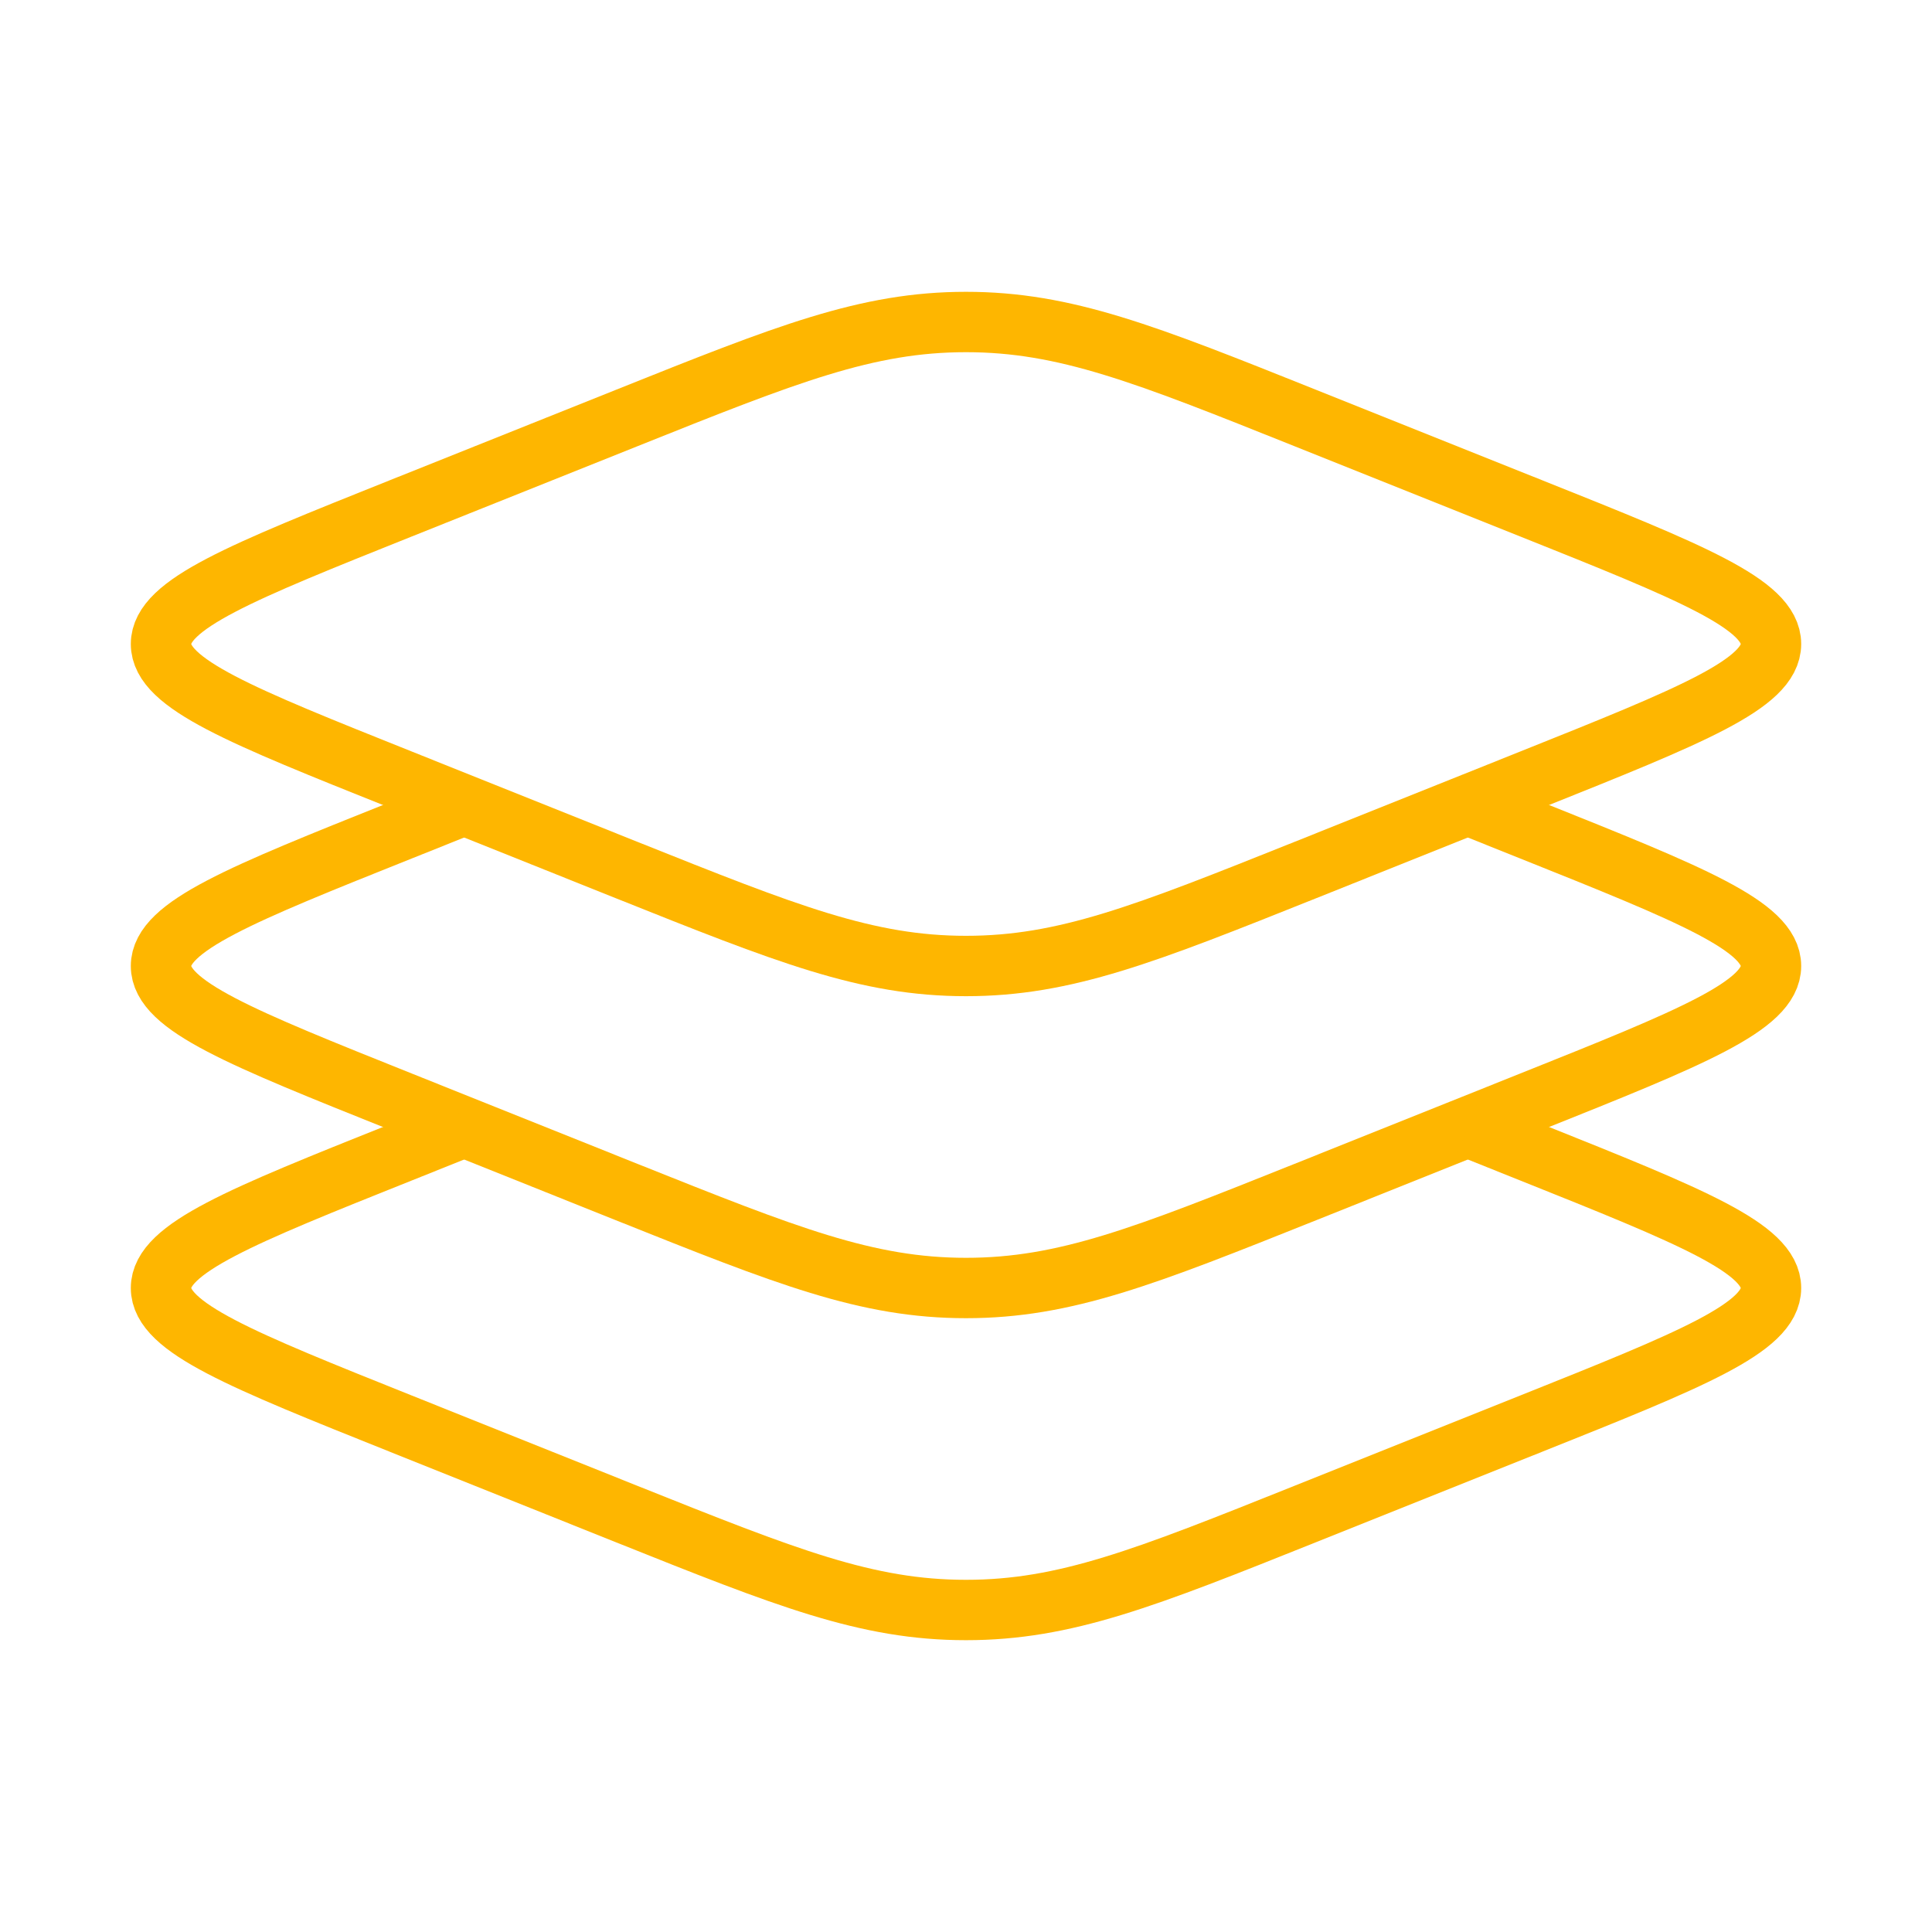
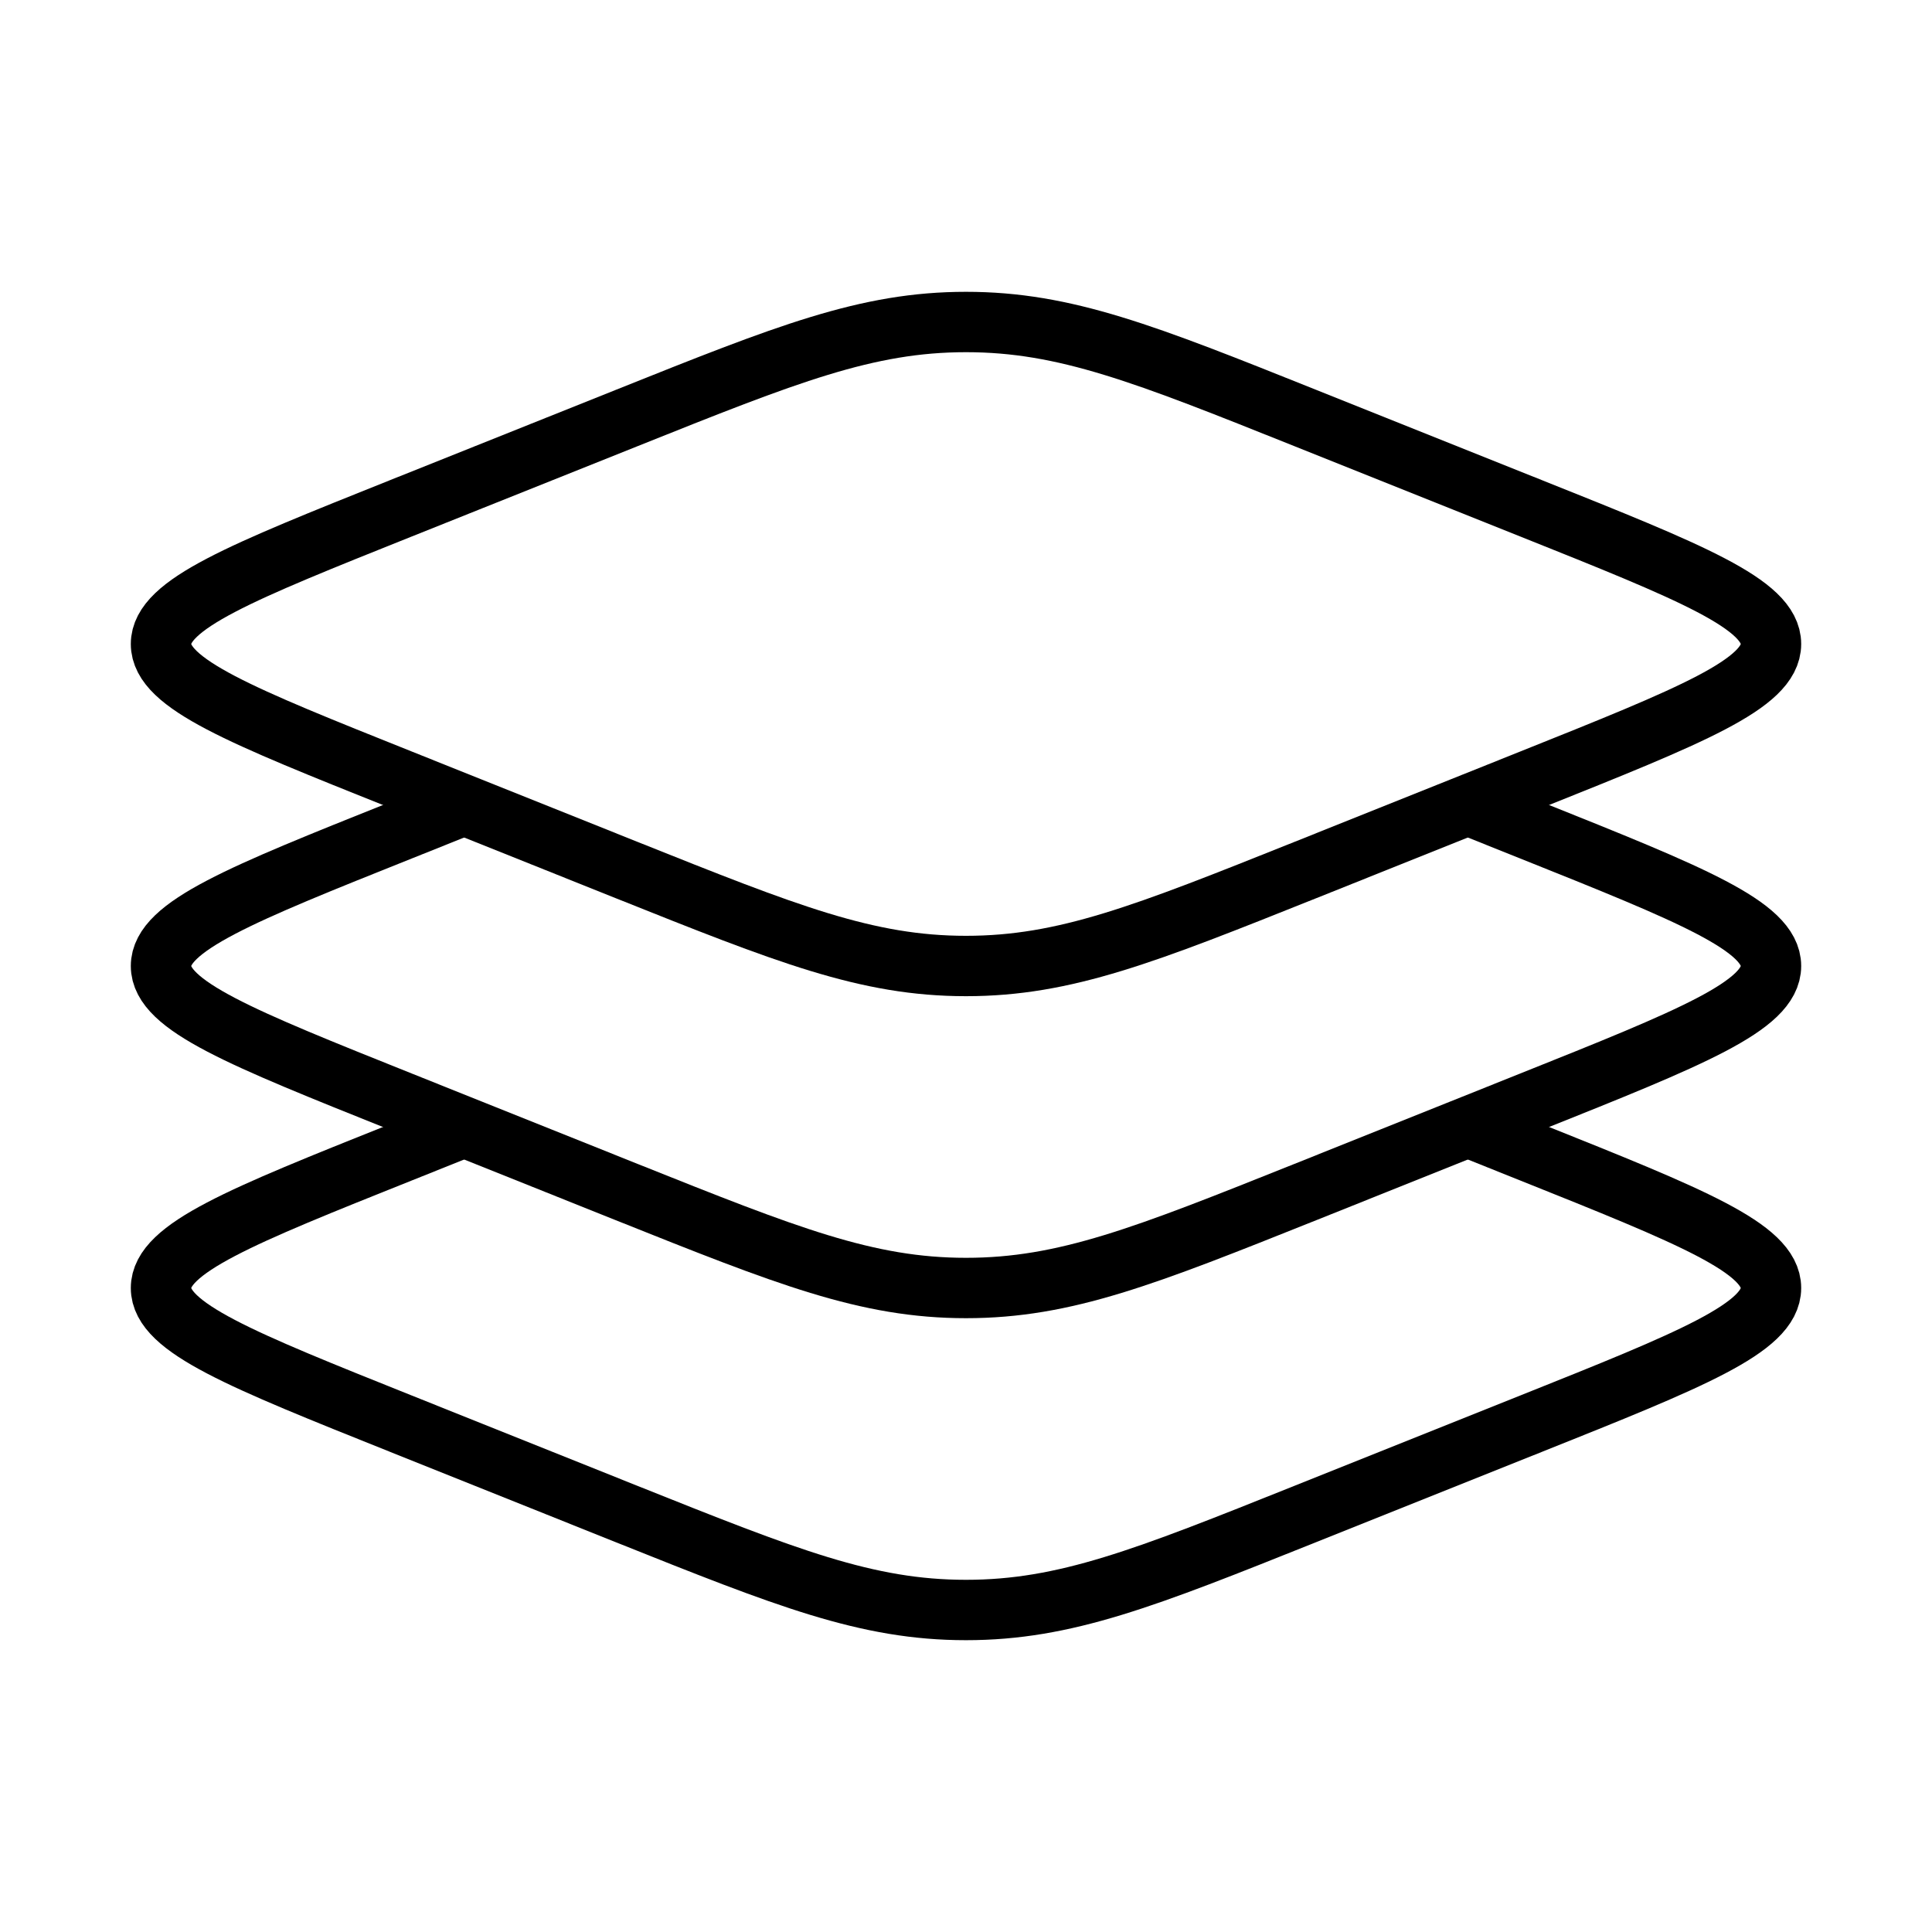
<svg xmlns="http://www.w3.org/2000/svg" width="48" height="48" viewBox="0 0 48 48" fill="none">
-   <path d="M9.958 19.37C5.986 17.782 4 16.988 4 16C4 15.012 5.986 14.22 9.958 12.63L15.574 10.384C19.546 8.794 21.534 8 24 8C26.466 8 28.454 8.794 32.426 10.384L38.042 12.63C42.014 14.218 44 15.012 44 16C44 16.988 42.014 17.78 38.042 19.37L32.426 21.618C28.454 23.206 26.466 24 24 24C21.534 24 19.546 23.206 15.574 21.618L9.958 19.37Z" stroke="#FEB600" stroke-width="1.5" />
-   <path d="M11.532 20L9.958 20.63C5.986 22.218 4 23.014 4 24C4 24.986 5.986 25.78 9.958 27.37L15.574 29.618C19.546 31.206 21.534 32 24 32C26.466 32 28.454 31.206 32.426 29.618L38.042 27.37C42.014 25.782 44 24.986 44 24C44 23.014 42.014 22.22 38.042 20.63L36.468 20" stroke="#FEB600" stroke-width="1.5" />
-   <path d="M11.532 28L9.958 28.63C5.986 30.218 4 31.014 4 32C4 32.986 5.986 33.78 9.958 35.37L15.574 37.618C19.546 39.206 21.534 40 24 40C26.466 40 28.454 39.206 32.426 37.616L38.042 35.37C42.014 33.782 44 32.988 44 32C44 31.014 42.014 30.22 38.042 28.63L36.468 28" stroke="#FEB600" stroke-width="1.5" />
+   <path d="M9.958 19.37C5.986 17.782 4 16.988 4 16C4 15.012 5.986 14.22 9.958 12.63L15.574 10.384C19.546 8.794 21.534 8 24 8C26.466 8 28.454 8.794 32.426 10.384L38.042 12.63C42.014 14.218 44 15.012 44 16C44 16.988 42.014 17.78 38.042 19.37L32.426 21.618C28.454 23.206 26.466 24 24 24C21.534 24 19.546 23.206 15.574 21.618L9.958 19.37Z" stroke="currentColor" stroke-width="1.5" />
+   <path d="M11.532 20L9.958 20.63C5.986 22.218 4 23.014 4 24C4 24.986 5.986 25.78 9.958 27.37L15.574 29.618C19.546 31.206 21.534 32 24 32C26.466 32 28.454 31.206 32.426 29.618L38.042 27.37C42.014 25.782 44 24.986 44 24C44 23.014 42.014 22.22 38.042 20.63L36.468 20" stroke="currentColor" stroke-width="1.5" />
+   <path d="M11.532 28L9.958 28.63C5.986 30.218 4 31.014 4 32C4 32.986 5.986 33.78 9.958 35.37L15.574 37.618C19.546 39.206 21.534 40 24 40C26.466 40 28.454 39.206 32.426 37.616L38.042 35.37C42.014 33.782 44 32.988 44 32C44 31.014 42.014 30.22 38.042 28.63L36.468 28" stroke="currentColor" stroke-width="1.5" />
</svg>
